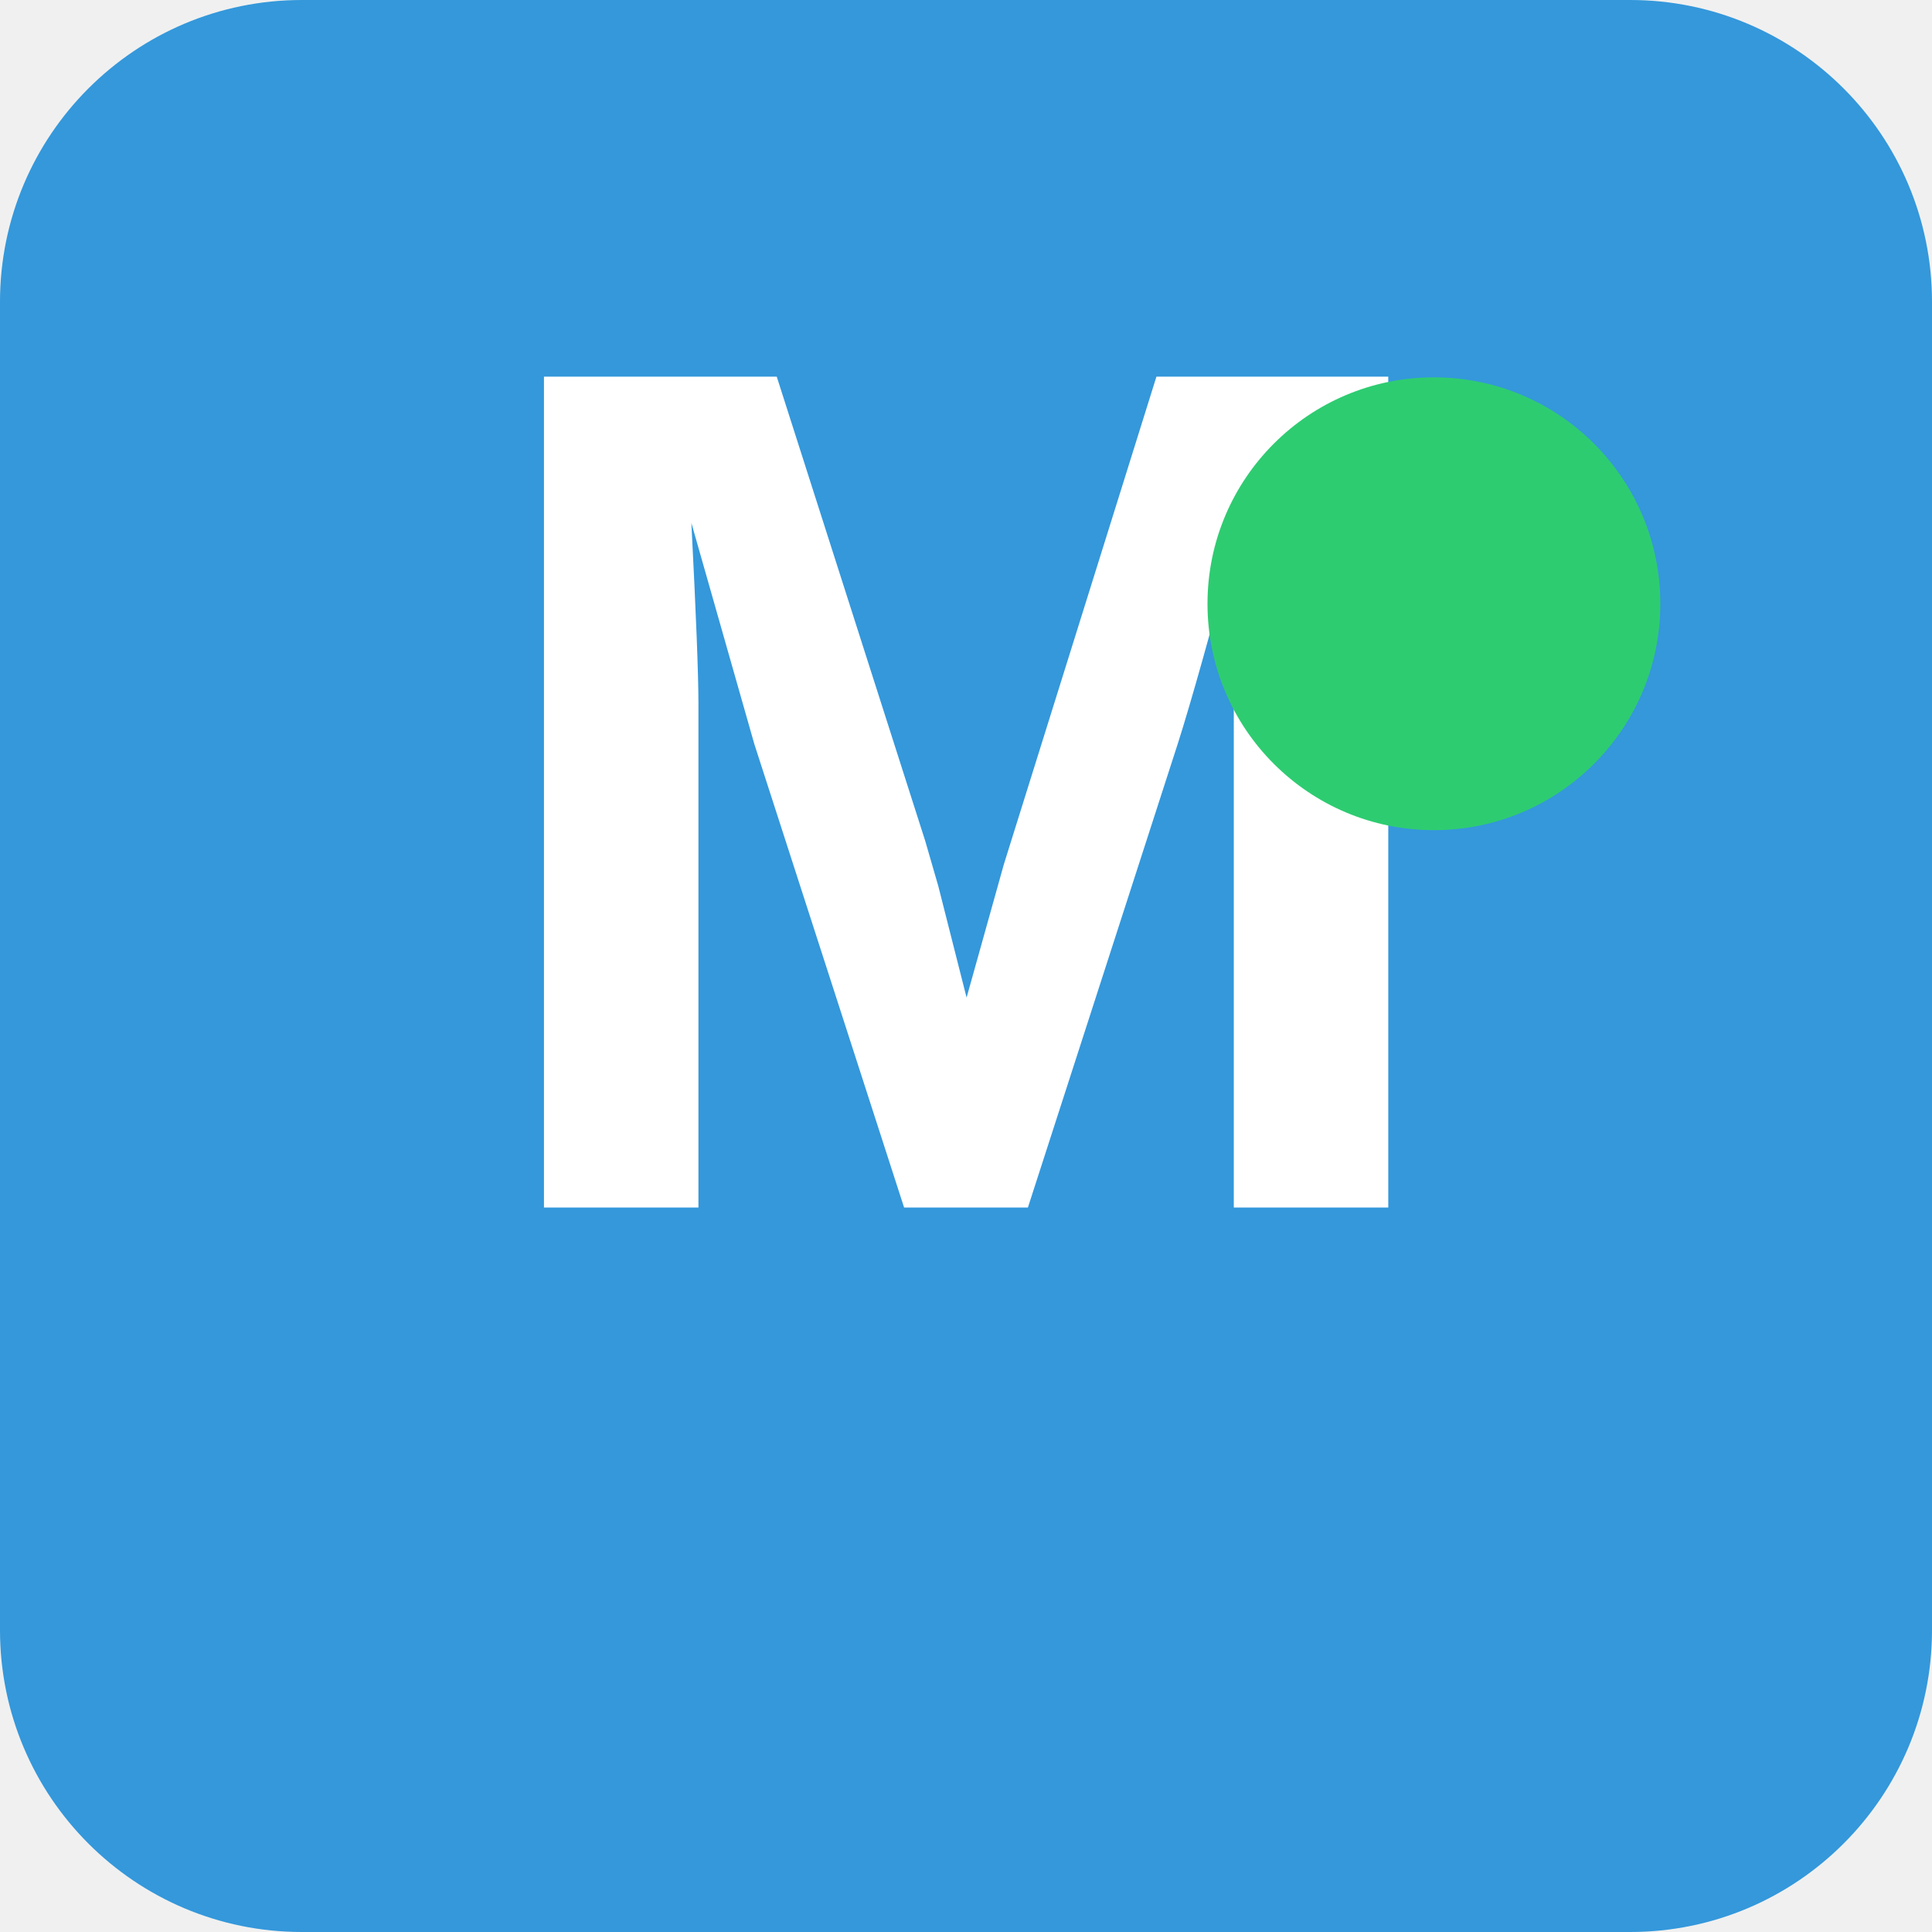
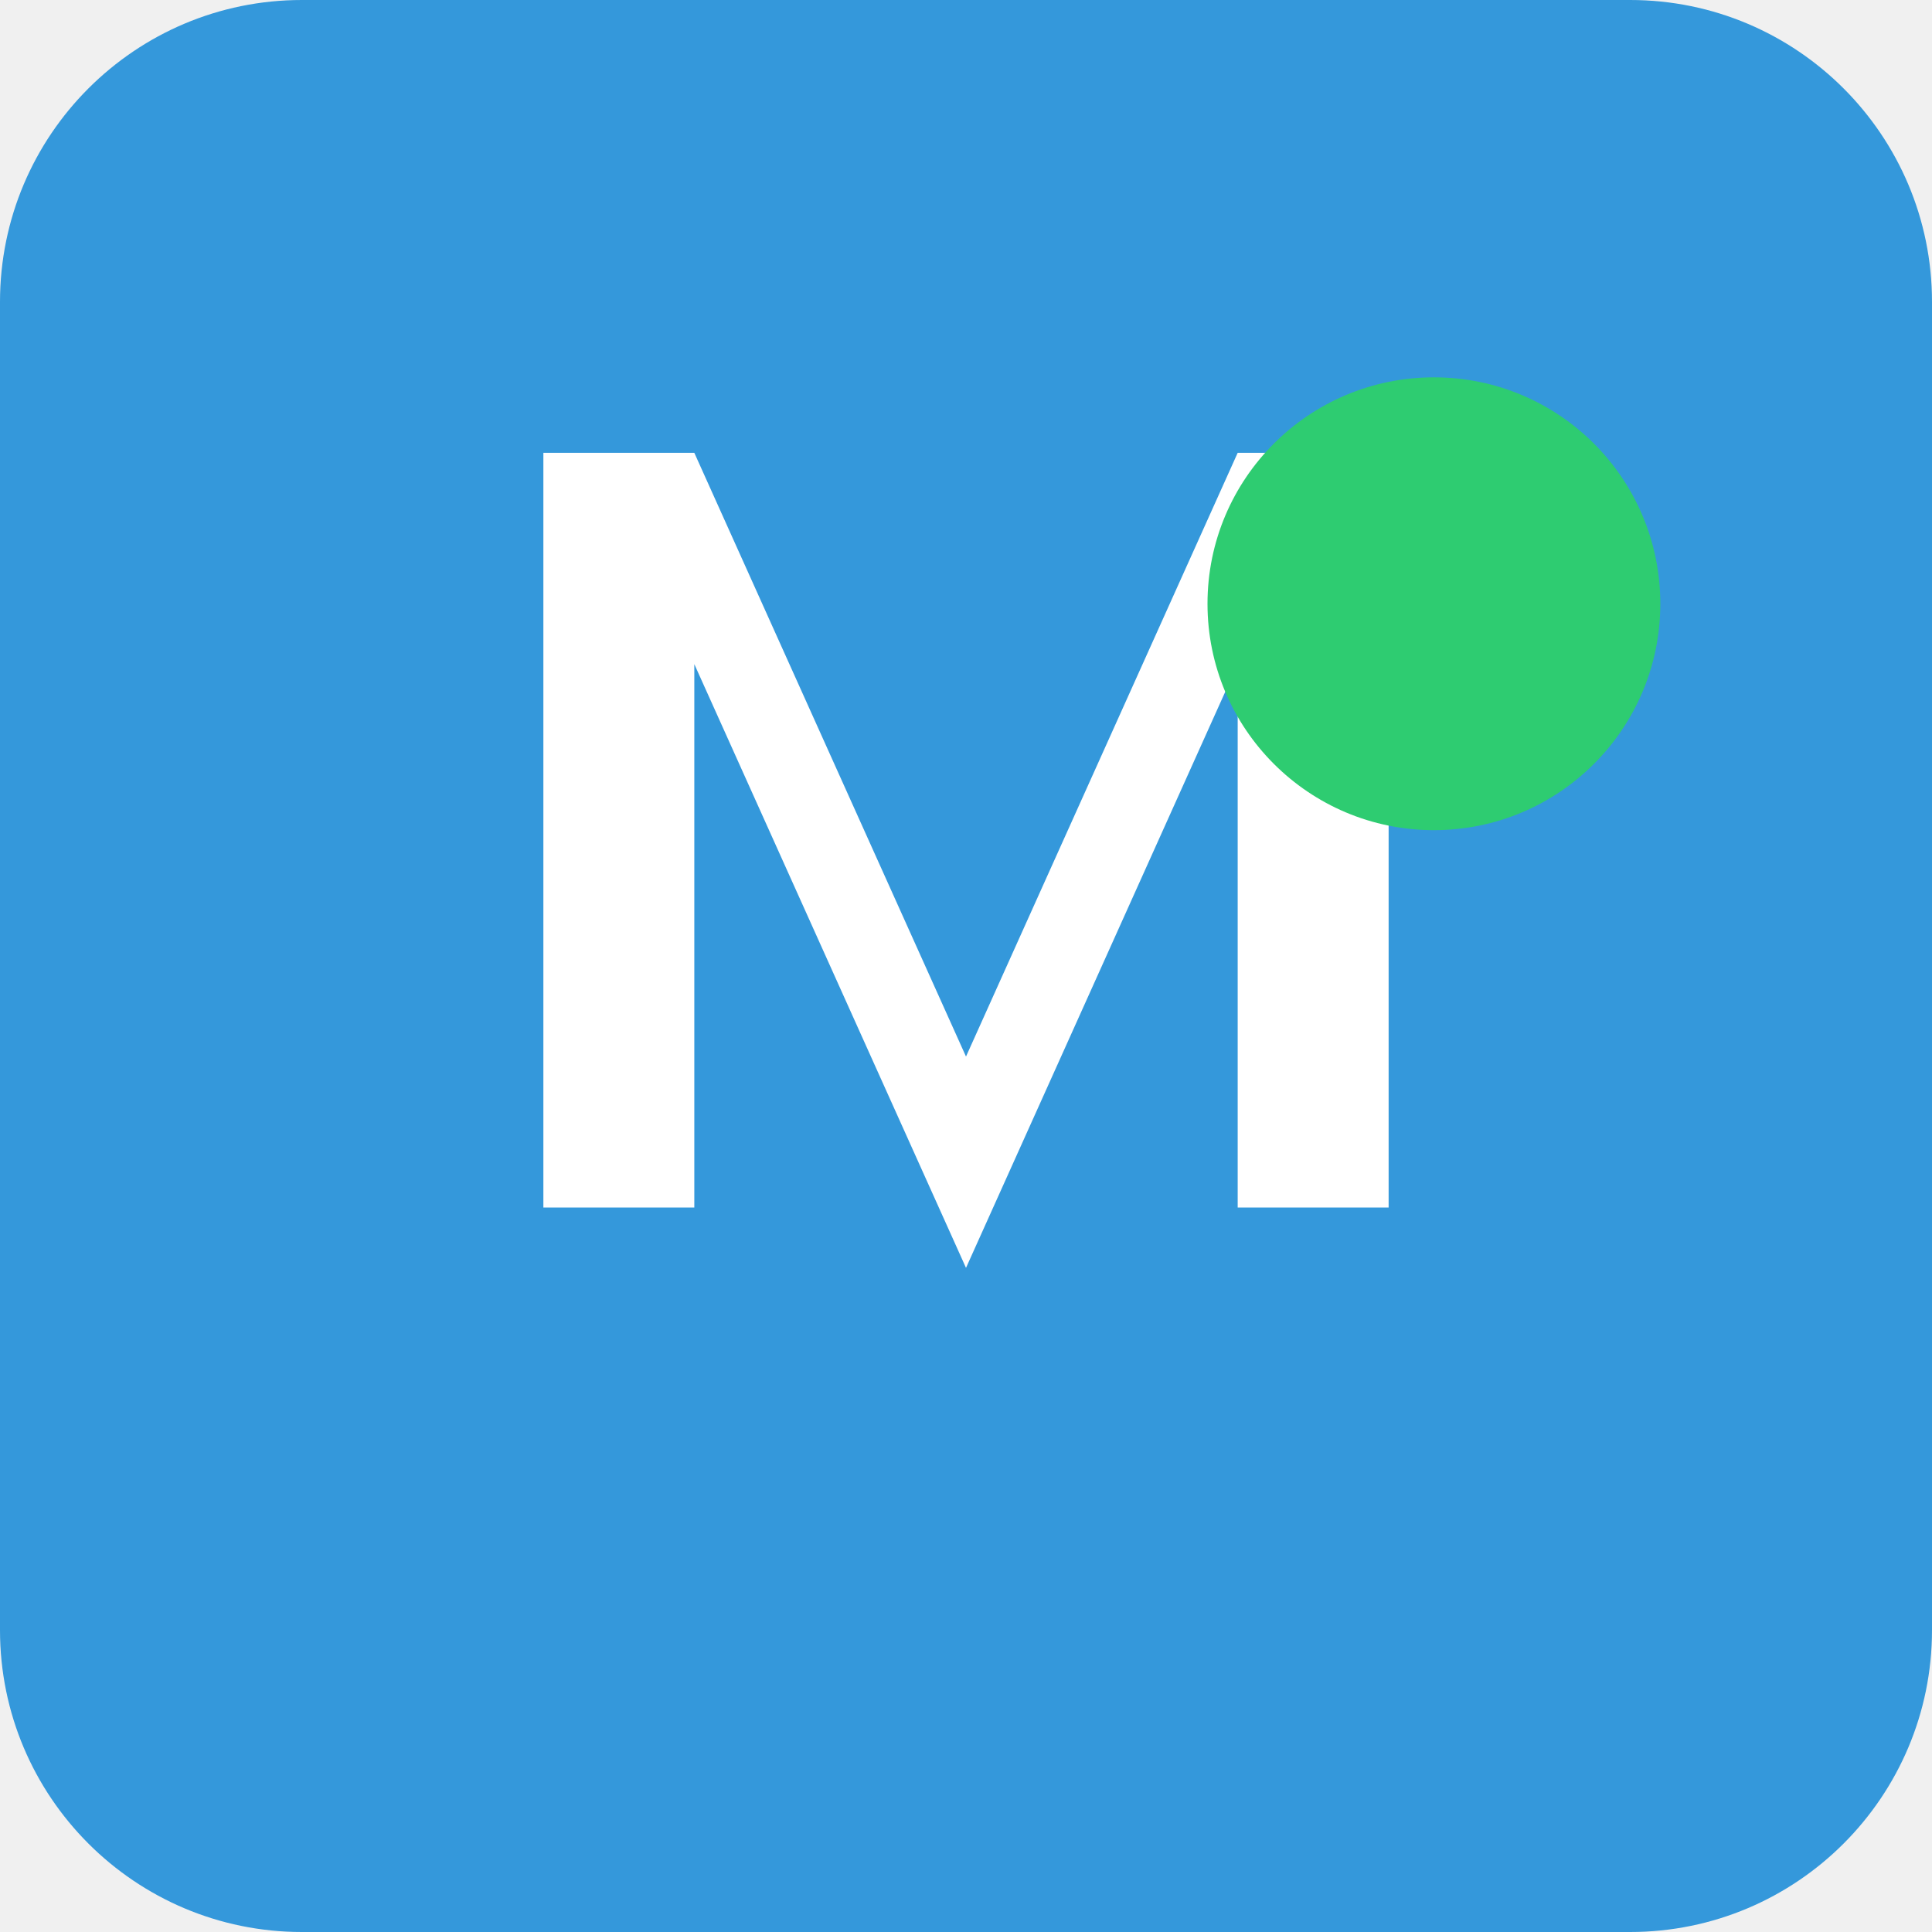
<svg xmlns="http://www.w3.org/2000/svg" width="128" height="128" viewBox="0 0 128 128">
  <rect width="128" height="128" rx="20" fill="#3498db" />
-   <text x="64" y="80" font-family="Arial, sans-serif" font-size="80" font-weight="bold" fill="white" text-anchor="middle">M</text>
+   <path d="M36,80V30h10l18,40l18-40h10v50h-10V44L64,84L46,44v36H36z" fill="white" />
  <circle cx="95" cy="40" r="15" fill="#2ecc71" />
</svg>
